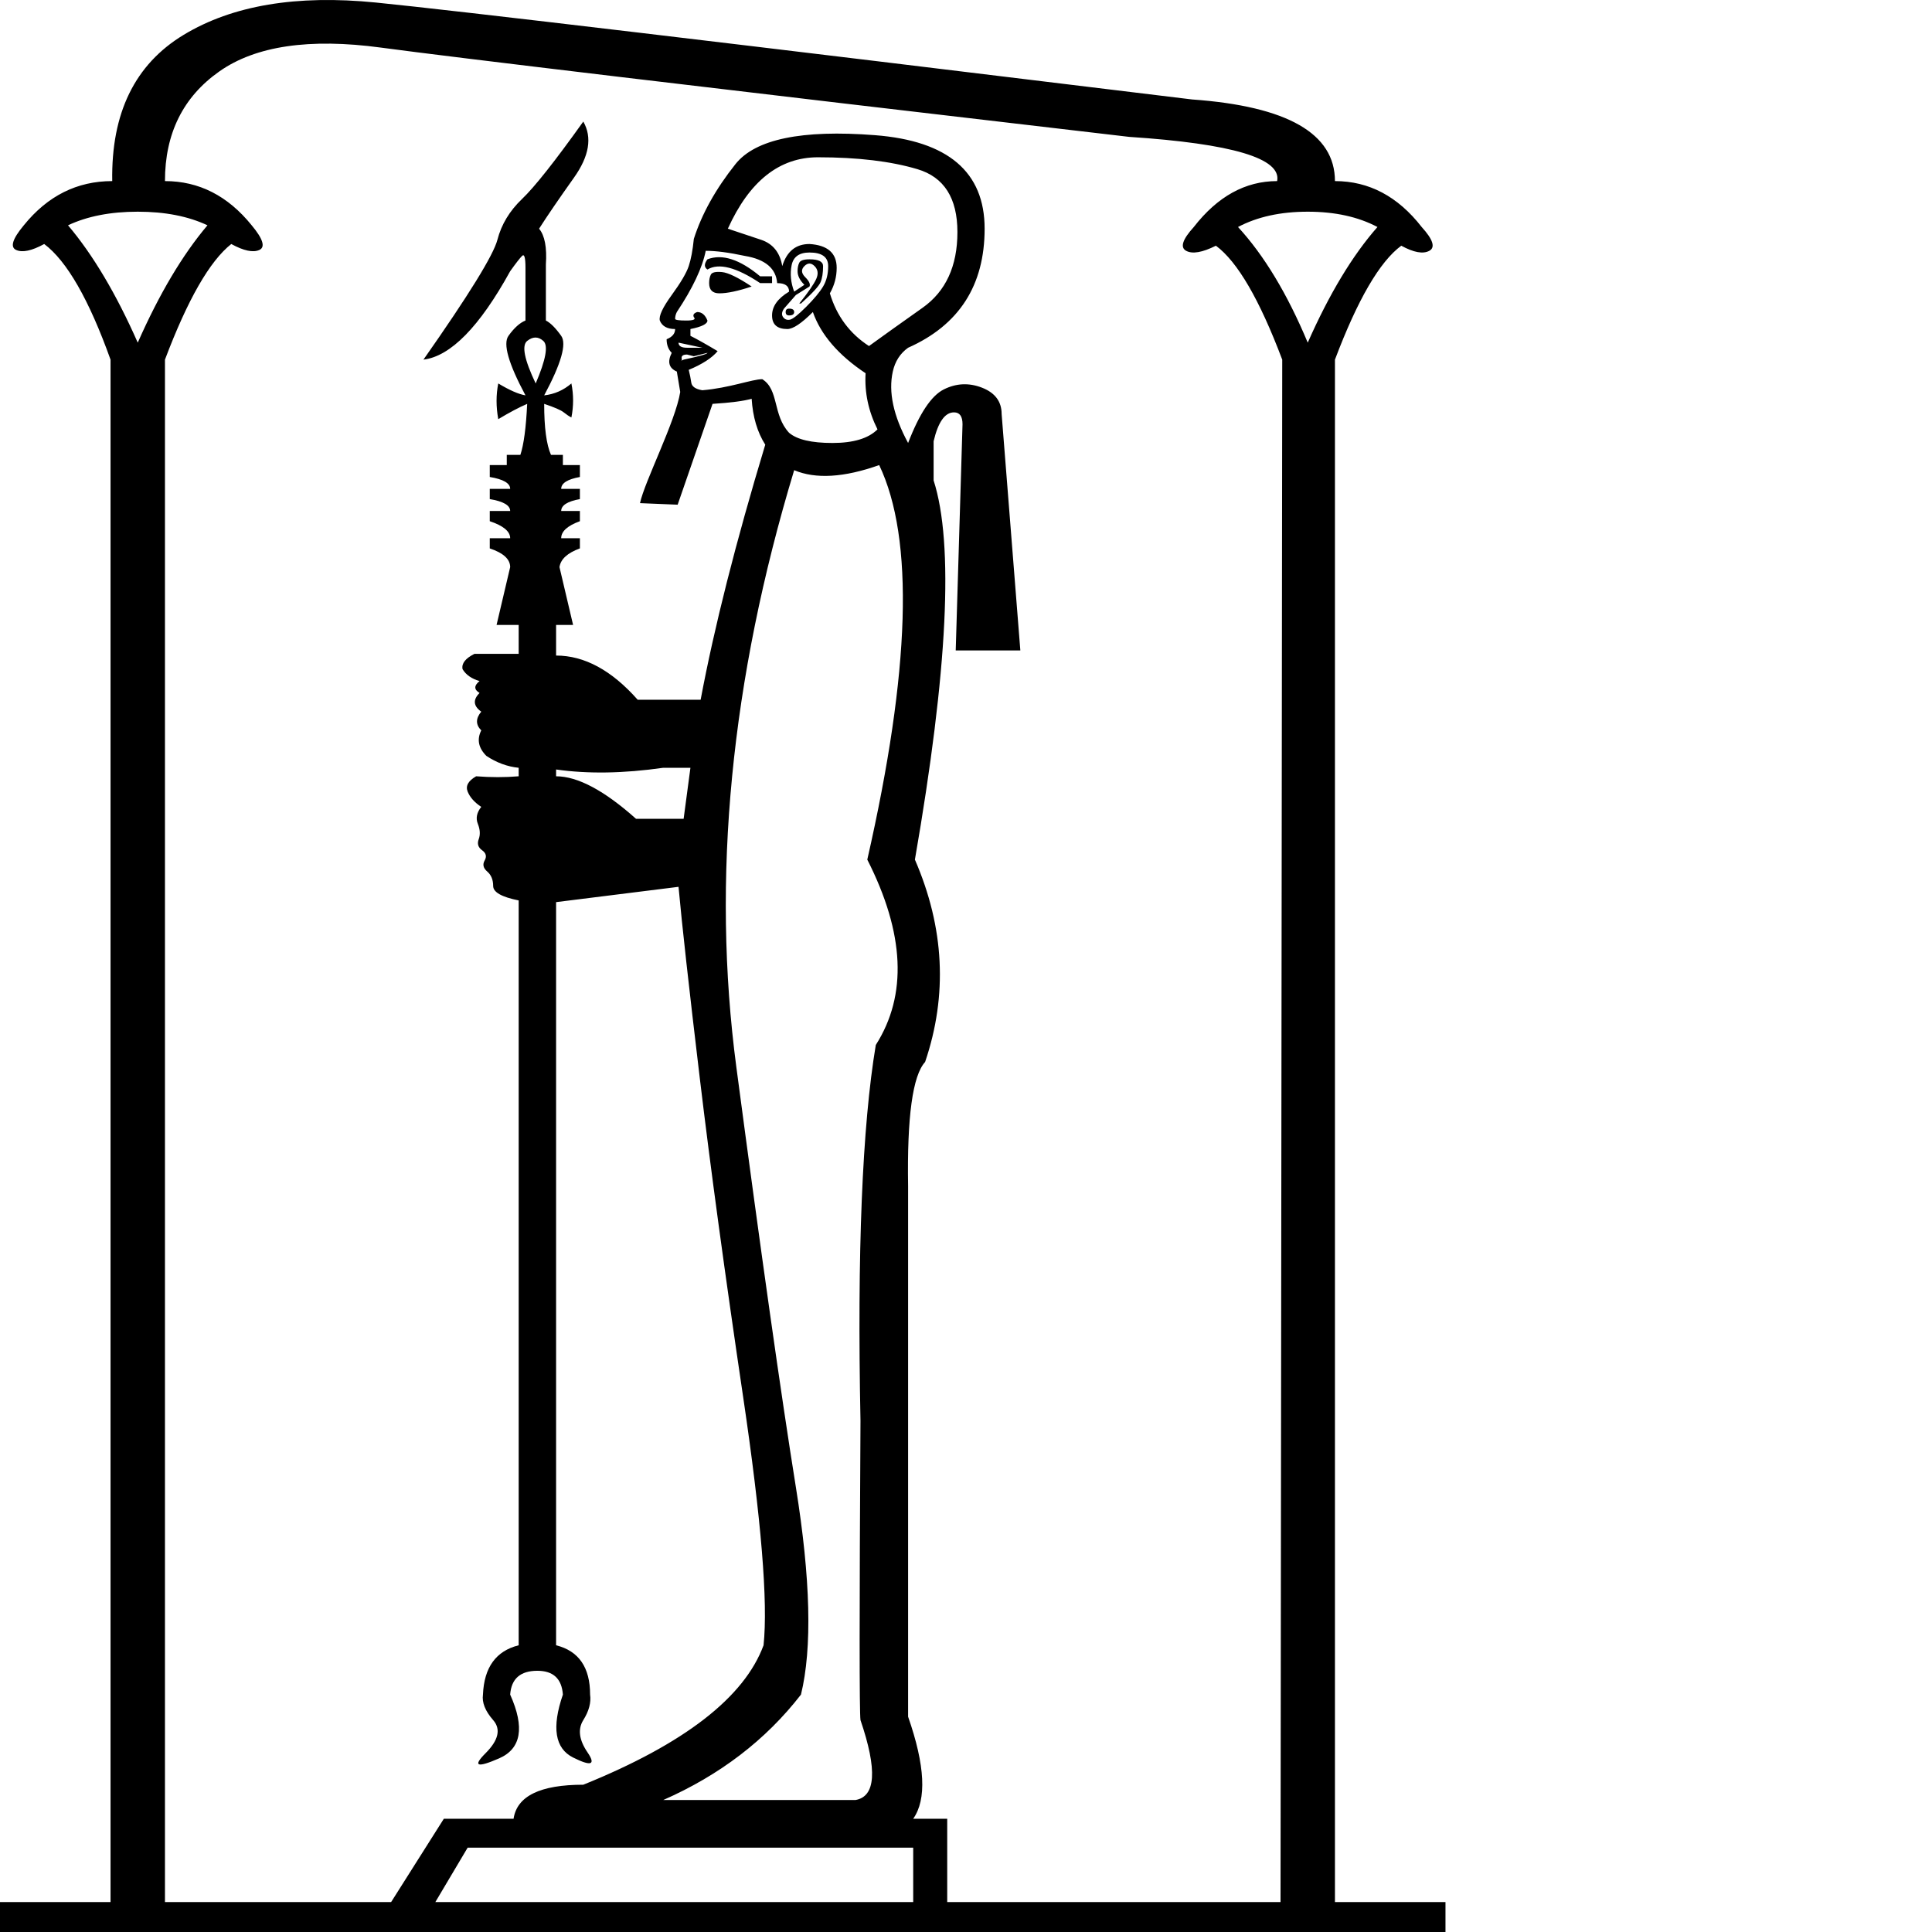
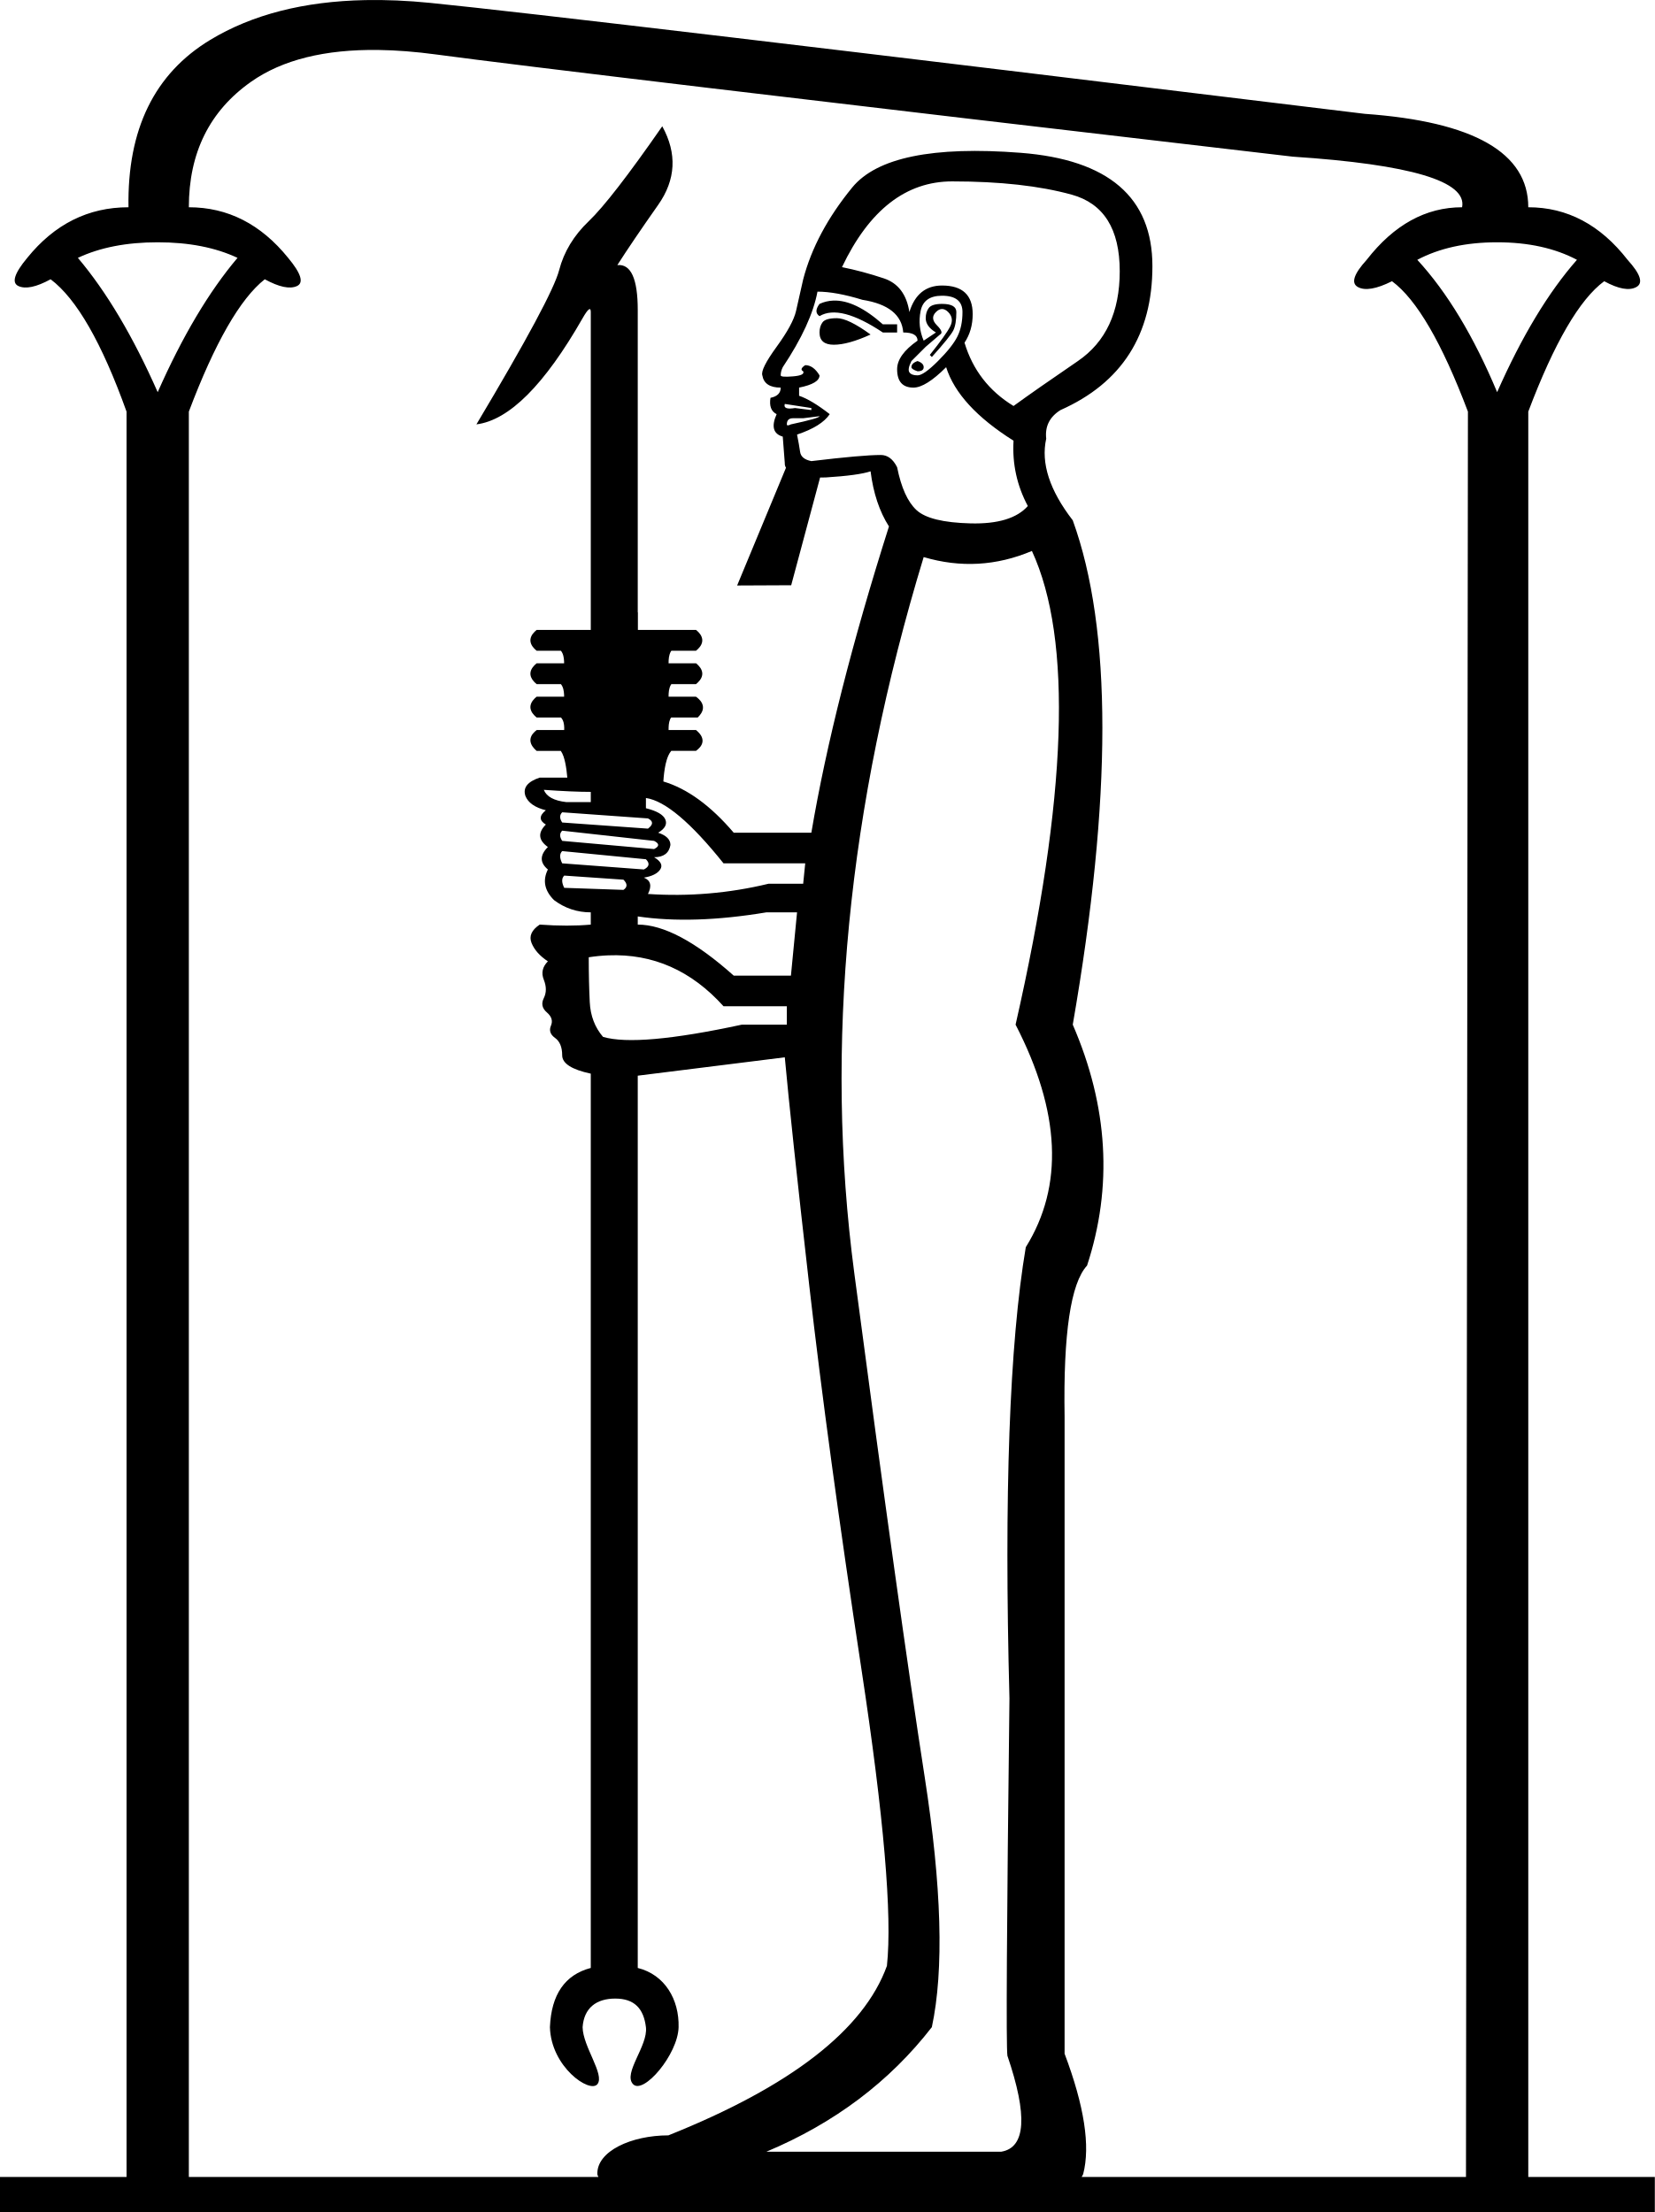
- <svg xmlns="http://www.w3.org/2000/svg" width="1800" height="1800" id="svg2" version="1.0">
+ <svg xmlns="http://www.w3.org/2000/svg" width="1346.725" height="1800.624" id="svg2" version="1.0">
  <defs id="defs7" />
-   <path style="fill:black;stroke:none" d="M 678.115,213.078 C 687.621,216.246 697.92,219.679 709.011,223.376 C 720.101,227.073 726.703,235.259 728.815,247.934 L 728.815,247.934 C 733.04,234.203 741.49,227.337 754.165,227.337 C 771.066,228.393 779.516,235.787 779.516,249.518 C 779.516,257.968 777.403,265.89 773.178,273.284 C 779.516,294.409 791.662,310.781 809.619,322.4 C 821.238,313.95 837.874,302.067 859.527,286.751 C 881.18,271.436 892.007,247.934 892.007,216.246 C 892.007,184.559 879.596,165.018 854.774,157.624 C 829.952,150.23 799.056,146.534 762.087,146.534 C 726.175,146.534 698.184,168.715 678.115,213.078 z M 700.296,266.946 C 687.621,271.171 677.587,273.284 670.193,273.284 C 663.856,273.284 660.687,270.115 660.687,263.778 C 660.687,260.609 661.215,257.968 662.271,255.856 C 663.328,253.743 666.76,252.951 672.57,253.479 C 678.379,254.007 687.621,258.496 700.296,266.946 z M 657.518,233.675 C 654.349,249.518 645.371,268.531 630.584,290.712 C 629.527,292.825 628.999,294.937 628.999,297.05 C 628.999,298.106 632.432,298.634 639.298,298.634 C 646.163,298.634 648.54,297.578 646.428,295.465 C 645.371,293.353 646.428,291.769 649.596,290.712 C 653.821,290.712 656.99,293.353 659.103,298.634 C 659.103,301.803 653.821,304.444 643.259,306.556 L 643.259,312.894 C 649.596,316.062 658.046,320.815 668.609,327.153 C 663.328,333.491 654.349,339.3 641.674,344.581 C 642.731,348.806 643.523,352.767 644.051,356.464 C 644.579,360.161 648.012,362.538 654.349,363.594 C 679.7,361.481 700.699,353.282 710.206,353.282 C 725.932,363.07 719.734,386.598 735.153,403.203 C 742.547,409.541 756.014,412.71 775.555,412.71 C 795.095,412.71 809.091,408.485 817.541,400.035 C 809.091,383.135 805.394,365.706 806.45,347.75 C 781.1,330.85 764.728,311.837 757.334,290.712 C 746.772,301.275 738.85,306.556 733.568,306.556 C 724.062,306.556 719.309,302.331 719.309,293.881 C 719.309,285.431 724.59,278.037 735.153,271.7 C 735.153,266.418 731.456,263.778 724.062,263.778 C 723.006,250.046 712.972,241.596 693.959,238.428 C 679.171,235.259 667.025,233.675 657.518,233.675 z M 708.218,257.44 L 719.309,257.44 L 719.309,263.778 L 708.218,263.778 C 686.037,248.99 669.665,244.765 659.103,251.103 C 655.934,248.99 655.934,245.821 659.103,241.596 C 672.834,236.315 689.206,241.596 708.218,257.44 z M 735.153,287.543 C 738.322,287.543 739.906,288.6 739.906,290.712 C 739.906,292.825 738.322,293.881 735.153,293.881 C 733.04,293.881 731.984,292.825 731.984,290.712 C 731.984,288.6 733.04,287.543 735.153,287.543 z M 739.906,271.7 L 749.412,265.362 C 745.187,261.137 743.075,256.912 743.075,252.687 C 743.075,249.518 743.603,246.878 744.659,244.765 C 745.715,242.653 748.884,241.596 754.165,241.596 C 762.615,241.596 766.84,243.709 766.84,247.934 C 766.84,254.271 766.048,259.289 764.464,262.986 C 762.88,266.682 756.806,273.284 746.244,282.79 L 744.659,282.79 C 753.109,272.228 758.391,264.57 760.503,259.817 C 762.616,255.064 762.087,251.103 758.919,247.934 C 755.75,244.765 752.581,244.765 749.412,247.934 C 746.244,251.103 746.508,254.536 750.204,258.232 C 753.901,261.929 755.222,264.834 754.165,266.946 L 741.49,274.868 L 730.4,287.543 C 728.287,290.712 728.023,293.353 729.608,295.465 C 731.192,297.578 733.304,298.37 735.945,297.842 C 738.586,297.314 743.603,293.353 750.997,285.959 C 758.39,278.565 763.672,272.228 766.84,266.946 C 770.009,261.665 771.594,255.328 771.594,247.934 C 771.594,239.484 765.784,235.259 754.165,235.259 C 744.659,235.259 739.114,239.22 737.53,247.142 C 735.945,255.064 736.737,263.25 739.906,271.7 z M 632.168,319.231 C 632.168,322.4 634.809,323.984 640.09,323.984 L 654.349,323.984 L 654.349,323.984 L 632.168,319.231 z M 659.103,328.737 L 646.428,331.906 L 640.09,330.322 C 635.865,330.322 634.281,331.906 635.337,335.075 C 634.281,336.131 634.809,336.131 636.921,335.075 C 651.709,331.906 659.103,329.794 659.103,328.737 z M 819.125,433.307 C 786.381,444.925 759.975,446.51 739.906,438.06 C 680.756,633.467 662.799,818.839 686.037,994.177 C 709.275,1169.516 727.759,1299.963 741.49,1385.52 C 755.222,1471.076 756.806,1535.508 746.244,1578.814 C 713.5,1621.064 670.721,1653.808 617.909,1677.046 L 796.944,1677.046 C 815.956,1673.877 817.541,1649.055 801.697,1602.58 C 800.641,1595.186 800.641,1502.236 801.697,1323.729 C 798.528,1166.347 803.281,1049.631 815.956,973.581 C 845.531,927.105 842.891,869.54 808.034,800.883 C 848.172,624.489 851.869,501.963 819.125,433.307 z M 643.259,715.326 L 617.909,715.326 C 580.94,720.608 547.668,721.136 518.093,716.911 L 518.093,723.248 C 538.161,723.248 562.983,736.451 592.559,762.858 L 636.921,762.858 L 643.259,715.326 z M 499.08,357.256 C 508.586,335.075 510.963,321.872 506.21,317.647 C 501.457,313.422 496.439,313.422 491.158,317.647 C 485.877,321.872 488.518,335.075 499.08,357.256 z M 524.43,423.8 L 524.43,433.307 L 540.274,433.307 L 540.274,444.397 C 528.655,446.51 522.846,450.207 522.846,455.488 L 540.274,455.488 L 540.274,464.994 C 528.655,467.107 522.846,470.804 522.846,476.085 L 540.274,476.085 L 540.274,485.591 C 528.655,489.816 522.846,495.097 522.846,501.435 L 540.274,501.435 L 540.274,510.941 C 528.655,515.166 522.318,520.976 521.261,528.369 L 533.936,582.238 L 518.093,582.238 L 483.236,582.238 L 462.639,582.238 L 475.314,528.369 C 475.314,520.976 468.977,515.166 456.302,510.941 L 456.302,501.435 L 475.314,501.435 C 475.314,495.097 468.977,489.816 456.302,485.591 L 456.302,476.085 L 475.314,476.085 C 475.314,470.804 468.977,467.107 456.302,464.994 L 456.302,455.488 L 475.314,455.488 C 475.314,450.207 468.977,446.51 456.302,444.397 L 456.302,433.307 L 472.146,433.307 L 472.146,423.8 L 484.821,423.8 C 487.989,414.294 490.102,398.45 491.158,376.269 C 483.764,379.438 474.786,384.191 464.224,390.528 C 462.111,378.909 462.111,367.819 464.224,357.256 C 474.786,363.594 483.236,367.291 489.574,368.347 C 473.73,338.772 468.449,320.287 473.73,312.894 C 479.011,305.5 484.293,300.747 489.574,298.634 L 489.574,249.518 C 489.574,240.012 488.518,236.315 486.405,238.428 C 484.293,240.54 480.596,245.293 475.314,252.687 C 446.795,304.444 419.861,331.906 394.511,335.075 C 436.761,274.868 459.735,237.635 463.432,223.376 C 467.128,209.117 474.786,196.442 486.405,185.351 C 498.024,174.26 517.036,150.23 543.443,113.262 C 551.893,128.049 548.988,145.477 534.729,165.546 C 520.469,185.615 509.643,201.459 502.249,213.078 C 507.53,219.415 509.643,230.506 508.586,246.35 L 508.586,298.634 C 512.811,300.747 517.565,305.5 522.846,312.894 C 528.127,320.287 522.846,338.772 507.002,368.347 C 516.508,367.291 524.958,363.594 532.352,357.256 C 534.465,367.819 534.465,378.381 532.352,388.944 C 530.24,387.888 527.863,386.303 525.222,384.191 C 522.582,382.078 516.508,379.438 507.002,376.269 C 507.002,398.45 509.115,414.294 513.34,423.8 L 524.43,423.8 z M 128.335,319.231 C 148.404,273.812 170.057,237.371 193.294,209.909 C 175.338,201.459 153.685,197.234 128.335,197.234 C 102.985,197.234 81.332,201.459 63.375,209.909 C 86.613,237.371 108.266,273.812 128.335,319.231 z M 1218.389,319.231 C 1238.458,273.812 1260.111,237.9 1283.349,211.493 C 1265.392,201.987 1243.739,197.234 1218.389,197.234 C 1193.039,197.234 1171.386,201.987 1153.429,211.493 C 1177.723,237.9 1199.377,273.812 1218.389,319.231 z M 1305.53,228.921 C 1285.461,243.709 1264.864,279.093 1243.739,335.075 L 1243.739,1772.109 L 1346.724,1772.109 L 1346.724,1800.628 L 0,1800.628 L 0,1772.109 L 102.985,1772.109 L 102.985,335.075 C 82.916,279.093 62.319,243.181 41.194,227.337 C 29.575,233.675 20.861,235.523 15.052,232.882 C 9.242,230.242 11.619,222.584 22.181,209.909 C 44.363,182.446 71.825,168.715 104.569,168.715 C 103.513,105.34 125.694,59.921 171.113,32.458 C 216.532,4.996 276.21,-5.039 350.148,2.355 C 424.086,9.749 677.587,39.852 1110.651,92.665 C 1199.377,99.002 1243.739,124.352 1243.739,168.715 C 1275.427,168.715 1302.361,182.974 1324.543,211.493 C 1335.105,223.112 1337.482,230.506 1331.672,233.675 C 1325.863,236.843 1317.149,235.259 1305.53,228.921 z M 435.705,1721.409 L 405.602,1772.109 L 850.813,1772.109 L 850.813,1721.409 L 435.705,1721.409 z M 882.5,1694.474 L 882.5,1772.109 L 1193.039,1772.109 L 1194.623,335.075 C 1173.498,279.093 1152.901,243.709 1132.832,228.921 C 1120.158,235.259 1110.915,236.843 1105.106,233.675 C 1099.296,230.506 1101.673,223.112 1112.236,211.493 C 1134.417,182.974 1160.295,168.715 1189.87,168.715 C 1194.095,147.59 1148.148,133.859 1052.029,127.521 C 653.821,81.046 421.445,53.319 354.901,44.341 C 288.357,35.363 238.185,42.757 204.385,66.522 C 170.585,90.288 153.685,124.352 153.685,168.715 C 185.373,168.715 212.307,182.446 234.488,209.909 C 245.051,222.584 247.428,230.242 241.618,232.882 C 235.809,235.523 227.095,233.675 215.476,227.337 C 195.407,243.181 174.81,279.093 153.685,335.075 L 153.685,1772.109 L 364.408,1772.109 L 413.524,1694.474 L 478.483,1694.474 C 481.652,1673.349 503.305,1662.786 543.443,1662.786 C 637.449,1624.761 693.431,1581.455 711.387,1532.867 C 715.612,1492.729 709.275,1415.623 692.375,1301.547 C 675.475,1187.472 662.007,1088.448 651.973,1004.476 C 641.939,920.504 635.337,861.089 632.168,826.233 L 518.093,840.493 L 518.093,1532.867 C 539.218,1538.148 549.78,1553.464 549.78,1578.814 C 550.837,1586.208 548.724,1594.13 543.443,1602.58 C 538.161,1611.03 539.482,1621.064 547.404,1632.683 C 555.326,1644.302 550.837,1645.886 533.936,1637.436 C 517.036,1628.986 513.868,1609.446 524.43,1578.814 C 523.374,1564.027 515.452,1556.633 500.664,1556.633 C 484.821,1556.633 476.371,1564.027 475.314,1578.814 C 489.046,1609.446 485.613,1629.25 465.016,1638.228 C 444.419,1647.207 440.194,1645.622 452.341,1633.475 C 464.488,1621.328 466.864,1611.03 459.47,1602.58 C 452.077,1594.13 448.908,1586.208 449.964,1578.814 C 451.021,1553.464 462.111,1538.148 483.236,1532.867 L 483.236,840.493 L 483.236,838.908 C 467.392,835.739 459.47,831.25 459.47,825.441 C 459.47,819.632 457.622,815.142 453.925,811.974 C 450.228,808.805 449.436,805.372 451.549,801.675 C 453.661,797.978 452.869,794.81 449.172,792.169 C 445.475,789.528 444.419,786.095 446.003,781.87 C 447.588,777.645 447.324,772.892 445.211,767.611 C 443.099,762.33 444.155,757.048 448.38,751.767 C 442.042,747.542 437.817,742.789 435.705,737.508 C 433.592,732.227 436.233,727.473 443.627,723.248 C 457.358,724.305 470.561,724.305 483.236,723.248 L 483.236,715.326 C 472.674,714.27 462.639,710.573 453.133,704.236 C 445.739,696.842 444.155,688.92 448.38,680.47 C 443.099,675.189 443.099,669.379 448.38,663.042 C 440.986,657.761 440.458,651.951 446.795,645.614 C 441.514,642.445 441.514,638.748 446.795,634.523 C 439.402,632.41 434.12,628.714 430.952,623.432 C 429.895,618.151 433.592,613.398 442.042,609.173 L 483.236,609.173 L 483.236,582.238 L 518.093,582.238 L 518.093,610.757 C 544.499,610.757 569.849,624.489 594.143,651.951 L 652.765,651.951 C 665.44,584.351 685.509,505.132 712.971,414.294 C 705.578,402.675 701.353,388.416 700.296,371.516 C 692.903,373.628 680.756,375.213 663.856,376.269 L 631.354,470.211 L 596.263,468.766 C 600.587,448.483 629.441,392.548 633.753,365.178 L 630.584,346.166 C 623.19,342.997 621.606,337.187 625.831,328.737 C 622.662,325.569 621.077,321.344 621.077,316.062 C 626.359,313.95 628.999,310.781 628.999,306.556 C 621.606,306.556 616.852,303.915 614.74,298.634 C 613.684,294.409 617.381,286.487 625.831,274.868 C 634.281,263.25 639.562,254.271 641.674,247.934 C 643.787,241.596 645.371,233.146 646.428,222.584 C 653.821,199.346 666.76,176.109 685.245,152.871 C 703.729,129.634 747.036,120.655 815.164,125.937 C 883.293,131.218 917.357,160.265 917.357,213.078 C 917.357,265.89 893.591,302.859 846.06,323.984 C 838.666,329.266 833.913,336.659 831.8,346.166 C 827.575,365.178 832.328,387.359 846.06,412.71 L 846.06,412.71 C 856.622,385.247 867.713,368.611 879.332,362.802 C 890.95,356.992 902.833,356.464 914.98,361.217 C 927.127,365.97 933.201,374.156 933.201,385.775 L 950.629,606.004 L 890.422,606.004 L 896.76,395.281 C 896.76,387.888 894.119,384.191 888.838,384.191 C 880.388,384.191 874.05,393.169 869.825,411.125 L 869.825,447.566 C 888.838,506.716 883.028,624.489 852.397,800.883 C 879.86,864.258 883.028,927.105 861.903,989.424 C 850.285,1002.099 845.003,1040.653 846.06,1105.084 L 846.06,1599.411 C 861.903,1644.83 863.488,1676.518 850.813,1694.474 L 882.5,1694.474 z " id="path4" />
+   <path id="path4" style="fill:#000000;stroke:none" d="m 297.369,0.075 c -50.106,0.99 -92.192,11.784 -126.256,32.381 -45.419,27.463 -67.601,72.881 -66.545,136.256 -32.744,0 -60.205,13.731 -82.387,41.193 -10.563,12.675 -12.94,20.334 -7.131,22.975 5.809,2.641 14.524,0.793 26.143,-5.545 21.125,15.844 41.722,51.755 61.791,107.736 V 1772.106 H 0 v 28.518 h 1346.725 v -28.518 H 1243.738 V 335.071 c 21.125,-55.981 41.722,-91.365 61.791,-106.152 11.619,6.337 20.333,7.921 26.143,4.752 5.809,-3.169 3.434,-10.561 -7.129,-22.18 -22.181,-28.519 -49.117,-42.779 -80.805,-42.779 0,-44.363 -44.363,-69.713 -133.088,-76.051 C 677.586,39.848 424.086,9.746 350.148,2.352 331.664,0.504 314.071,-0.255 297.369,0.075 Z M 308.062,40.675 c 14.59,0.198 30.204,1.42 46.84,3.664 66.544,8.978 298.919,36.705 697.127,83.18 96.119,6.338 142.067,20.068 137.842,41.193 -29.575,0 -55.453,14.26 -77.635,42.779 -10.563,11.619 -12.94,19.011 -7.131,22.18 5.809,3.169 15.052,1.586 27.727,-4.752 20.069,14.788 40.666,50.171 61.791,106.152 l -1.584,1437.035 H 882.5 880.289 c 0.38,-0.739 0.974,-1.92 1.207,-2.287 5.953,-22.794 0.952,-55.45 -15.115,-98.062 v -518.559 c -1.108,-67.59 4.987,-108.588 18.283,-122.992 21.053,-64.266 17.174,-129.639 -11.635,-196.121 32.133,-185.042 32.133,-321.885 0,-410.527 -18.837,-24.377 -26.038,-46.538 -21.605,-66.482 -1.108,-9.972 2.768,-17.729 11.633,-23.27 49.862,-22.161 74.793,-61.216 74.793,-117.172 0,-55.956 -35.735,-86.706 -107.203,-92.246 -71.468,-5.54 -117.173,3.879 -137.117,28.256 -19.945,24.377 -33.244,49.306 -39.893,74.791 -2.216,9.972 -4.154,18.559 -5.816,25.762 -1.662,7.202 -6.925,16.9 -15.789,29.088 -8.864,12.188 -12.743,19.943 -11.635,23.268 1.108,6.648 6.097,9.973 14.961,9.973 0,4.432 -2.772,7.203 -8.312,8.311 -1.108,6.648 0.554,11.079 4.986,13.295 -4.432,9.972 -2.77,16.067 4.986,18.283 l 1.664,21.607 c -0.12,1.445 0.335,2.641 0.963,3.754 l -39.756,95.826 44,-0.203 23.518,-87.697 c 2.403,0.007 4.516,-0.045 4.516,-0.045 17.729,-1.108 29.916,-2.772 36.564,-4.988 2.216,17.729 7.203,32.689 14.959,44.877 -29.917,94.183 -50.968,177.284 -63.156,249.307 h -63.16 c -18.792,-22.06 -37.885,-35.921 -57.279,-41.715 0.163,-2.306 0.34,-4.612 0.625,-6.859 0.642,-4.917 1.488,-9.893 3.539,-14.443 0.598,-1.29 1.32,-2.534 2.256,-3.609 h 20.127 c 2.316,-1.709 4.592,-3.897 5.197,-6.824 0.611,-2.748 -0.672,-5.529 -2.475,-7.553 -0.802,-0.947 -1.734,-1.771 -2.672,-2.58 h -22.344 c -0.009,-2.986 0.087,-6.087 1.289,-8.869 0.255,-0.464 0.488,-1.07 0.926,-1.346 h 21.498 c 2.086,-2.039 4.038,-4.555 4.254,-7.572 0.251,-2.911 -1.377,-5.617 -3.447,-7.531 -0.723,-0.662 -1.484,-1.356 -2.307,-1.852 h -22.215 c -0.009,-3.269 0.212,-6.714 1.846,-9.625 0.19,-0.46 0.512,-0.719 1.023,-0.59 h 19.475 c 2.293,-1.896 4.507,-4.28 4.994,-7.328 0.473,-2.811 -0.896,-5.579 -2.797,-7.572 -0.674,-0.745 -1.437,-1.401 -2.197,-2.055 h -22.344 c -0.009,-3.269 0.212,-6.714 1.846,-9.625 0.19,-0.46 0.512,-0.719 1.023,-0.59 h 19.475 c 2.294,-1.896 4.505,-4.278 4.994,-7.326 0.469,-2.784 -0.871,-5.531 -2.744,-7.518 -0.689,-0.767 -1.469,-1.443 -2.25,-2.113 h -47.316 v -14.234 h -0.117 v -246.154 c 0,-25.485 -5.539,-37.674 -16.619,-36.566 7.756,-12.188 18.836,-28.531 33.24,-49.029 14.405,-20.499 15.515,-41.828 3.326,-63.988 -27.701,39.889 -47.646,65.651 -59.834,77.285 -12.188,11.634 -20.223,24.928 -24.102,39.887 -3.878,14.958 -26.315,56.79 -67.312,125.488 26.593,-3.324 55.403,-32.134 86.428,-86.428 4.432,-7.756 6.648,-9.418 6.648,-4.986 v 258.727 h -44.045 c -2.295,1.896 -4.51,4.279 -4.998,7.328 -0.473,2.812 0.899,5.579 2.799,7.574 0.674,0.745 1.44,1.4 2.199,2.055 h 19.734 c 1.943,2.385 2.422,5.577 2.578,8.559 0.017,0.552 0.037,1.104 0.027,1.656 h -22.34 c -2.295,1.896 -4.51,4.279 -4.998,7.328 -0.468,2.783 0.875,5.527 2.746,7.514 0.689,0.767 1.472,1.442 2.252,2.113 h 19.734 c 1.943,2.385 2.422,5.577 2.578,8.559 0.017,0.552 0.037,1.104 0.027,1.656 h -22.342 c -2.295,1.896 -4.508,4.279 -4.996,7.328 -0.473,2.812 0.899,5.579 2.799,7.574 0.674,0.745 1.438,1.398 2.197,2.053 h 19.785 c 2.103,2.244 2.599,5.473 2.658,8.432 0,0.595 -3.1e-4,1.189 -0.037,1.783 h -22.377 c -2.287,1.765 -4.49,4.042 -5.002,6.996 -0.534,2.867 0.86,5.702 2.744,7.785 0.672,0.786 1.441,1.478 2.201,2.176 h 19.689 c 1.927,2.801 2.792,6.161 3.547,9.432 0.873,4.062 1.373,8.184 1.742,12.32 h -22.457 c -9.972,3.324 -13.851,8.311 -11.635,14.959 2.216,5.54 7.757,9.419 16.621,11.635 -5.54,4.432 -5.54,8.311 0,11.635 -6.648,6.648 -6.094,12.741 1.662,18.281 -6.648,6.648 -6.648,12.745 0,18.285 -4.432,8.864 -2.77,17.171 4.986,24.928 8.864,6.648 18.836,9.975 29.916,9.975 v 9.971 c -12.188,1.108 -26.038,1.108 -41.551,0 -6.648,4.432 -8.865,9.417 -6.648,14.957 2.216,5.54 6.649,10.527 13.297,14.959 -4.432,4.432 -5.54,9.421 -3.324,14.961 2.216,5.54 2.216,10.527 0,14.959 -2.216,4.432 -1.386,8.309 2.492,11.633 3.878,3.324 4.986,6.927 3.324,10.805 -1.662,3.878 -0.552,7.199 3.326,9.969 3.878,2.77 5.816,7.481 5.816,14.129 0,6.648 7.755,11.635 23.268,14.959 v 1.662 726.316 c -21.053,5.54 -32.132,21.606 -33.24,48.199 0.854,32.35 32.447,54.138 38.645,46.404 6.198,-7.734 -11.831,-30.514 -12.051,-46.406 1.108,-15.512 11.04,-23.266 26.553,-23.266 15.513,0 23.13,8.045 24.971,23.266 1.841,15.221 -18.892,37.559 -10.471,46.406 8.421,8.847 36.535,-24.168 37.062,-46.406 0.533,-22.443 -11.081,-42.657 -33.242,-48.197 V 875.636 L 638.682,860.677 c 3.324,36.565 9.971,98.616 19.943,186.15 9.972,87.535 24.1,191.415 42.383,311.637 18.283,120.222 25.21,200.827 20.777,241.824 -18.837,52.078 -78.119,98.062 -177.842,137.951 -30.078,0 -58.391,12.854 -57.803,31.58 0.024,0.756 0.565,1.523 0.857,2.287 H 364.408 153.686 V 335.071 c 21.125,-55.981 41.722,-91.893 61.791,-107.736 11.619,6.337 20.331,8.186 26.141,5.545 5.809,-2.641 3.434,-10.3 -7.129,-22.975 -22.181,-27.463 -49.115,-41.193 -80.803,-41.193 0,-44.363 16.899,-78.428 50.699,-102.193 25.35,-17.824 59.909,-26.438 103.678,-25.844 z M 774.969,147.657 c 38.781,0 71.194,3.601 97.232,10.803 26.039,7.202 39.057,27.977 39.057,62.326 0,33.241 -11.358,57.62 -34.072,73.133 -22.715,15.512 -40.167,27.7 -52.355,36.564 -19.945,-12.188 -33.24,-29.365 -39.889,-51.525 4.432,-6.648 6.648,-14.403 6.648,-23.268 0,-15.512 -8.311,-23.268 -24.932,-23.268 -13.296,0 -22.16,7.201 -26.592,21.605 -2.216,-14.404 -9.141,-23.548 -20.775,-27.426 -11.634,-3.878 -22.992,-6.923 -34.072,-9.139 22.161,-46.538 52.077,-69.807 89.75,-69.807 z m -646.635,49.574 c 25.35,-1e-5 47.005,4.224 64.961,12.674 -23.238,27.463 -44.892,63.903 -64.961,109.322 C 108.265,273.808 86.613,237.368 63.375,209.905 c 17.956,-8.45 39.609,-12.674 64.959,-12.674 z m 1090.055,0 c 25.35,-1e-5 47.005,4.753 64.961,14.26 -23.238,26.406 -44.892,62.317 -64.961,107.736 -19.012,-45.419 -40.665,-81.33 -64.959,-107.736 17.956,-9.506 39.609,-14.26 64.959,-14.26 z m -553.115,40.176 c 9.972,0 22.162,2.216 36.566,6.648 21.053,3.324 32.132,12.187 33.24,26.592 7.756,0 11.633,2.218 11.633,6.65 -11.08,7.756 -16.619,15.511 -16.619,23.268 0,9.972 4.435,14.959 13.299,14.959 6.648,0 15.509,-5.541 26.59,-16.621 6.648,21.053 24.931,40.997 54.848,59.834 -1.108,18.837 2.77,36.565 11.635,53.186 -8.864,9.972 -24.376,14.683 -46.537,14.129 -22.161,-0.554 -36.843,-4.155 -44.045,-10.803 -7.202,-6.648 -12.465,-18.284 -15.789,-34.904 -3.324,-6.648 -7.755,-9.975 -13.295,-9.975 -9.972,0 -28.809,1.662 -56.51,4.986 -5.54,-1.108 -8.589,-3.598 -9.143,-7.477 -0.554,-3.878 -1.386,-8.589 -2.494,-14.129 13.296,-4.432 22.162,-9.973 26.594,-16.621 -9.972,-7.756 -18.281,-12.741 -24.93,-14.957 v -6.65 c 11.08,-2.216 16.621,-5.539 16.621,-9.971 -3.324,-5.54 -7.203,-8.311 -11.635,-8.311 -3.324,2.216 -3.88,3.878 -1.664,4.986 1.108,2.216 -1.66,3.601 -8.309,4.154 -6.648,0.554 -9.973,0.278 -9.973,-0.83 0,-2.216 0.554,-4.432 1.662,-6.648 15.512,-23.269 24.93,-43.768 28.254,-61.496 z m 101.385,3.326 c 11.08,0 16.621,4.431 16.621,13.295 0,7.756 -1.384,14.405 -4.154,19.945 -2.77,5.54 -8.035,12.189 -15.791,19.945 -7.756,7.756 -13.297,11.633 -16.621,11.633 -3.324,0 -5.538,-0.83 -6.646,-2.492 -1.108,-1.662 -0.554,-4.708 1.662,-9.141 l 11.633,-11.635 11.637,-9.973 c 2.216,-1.108 1.384,-3.602 -2.494,-7.48 -3.878,-3.878 -4.154,-7.479 -0.83,-10.803 3.324,-3.324 6.648,-3.324 9.973,0 3.324,3.324 3.878,7.203 1.662,11.635 -2.216,4.432 -7.757,12.189 -16.621,23.27 l 1.662,1.66 c 9.972,-11.08 15.787,-18.281 17.449,-21.605 1.662,-3.324 2.496,-8.311 2.496,-14.959 0,-4.432 -3.88,-6.648 -11.637,-6.648 -5.54,0 -9.141,1.108 -10.803,3.324 -1.662,2.216 -2.494,4.986 -2.494,8.311 0,4.432 2.772,8.309 8.312,11.633 l -9.973,6.65 c -3.324,-7.756 -4.154,-15.791 -2.492,-24.102 1.662,-8.31 7.477,-12.463 17.449,-12.463 z m -88.398,3.947 c -3.947,0.139 -7.721,1.037 -11.322,2.699 -3.324,4.432 -3.324,7.757 0,9.973 11.08,-6.648 28.253,-2.217 51.521,13.295 h 11.635 v -6.648 h -11.635 c -14.958,-13.296 -28.357,-19.734 -40.199,-19.318 z m 2.805,14.334 c -6.094,0 -9.975,1.106 -11.637,3.322 -1.662,2.216 -2.49,4.987 -2.49,8.311 0,6.648 3.877,9.973 11.633,9.973 7.756,0 17.73,-2.768 29.918,-8.309 -12.188,-8.864 -21.33,-13.297 -27.424,-13.297 z m 65.648,34.904 c -3.324,1.108 -4.984,2.768 -4.984,4.984 0,1.108 1.66,2.216 4.984,3.324 3.324,0 4.988,-1.108 4.988,-3.324 0,-2.216 -1.664,-3.876 -4.988,-4.984 z m -108.029,34.902 21.605,3.324 v 1.66 l -13.299,-1.66 c -6.648,1.108 -9.415,-5.2e-4 -8.307,-3.324 z m 28.254,9.973 c 10e-5,1.108 -7.757,3.324 -23.27,6.648 -2.216,1.108 -3.324,1.108 -3.324,0 0,-3.324 1.662,-4.988 4.986,-4.988 h 8.309 z M 839.789,448.489 c 33.241,72.022 28.81,200.554 -13.295,385.596 36.565,70.914 39.334,131.301 8.309,181.162 -13.296,78.67 -17.727,201.109 -13.295,367.315 -2.216,186.15 -2.772,283.103 -1.664,290.859 16.62,48.753 14.958,74.793 -4.986,78.117 H 623.723 c 55.402,-23.269 100.278,-57.068 134.627,-101.389 9.972,-46.538 8.032,-114.401 -5.818,-203.598 -13.85,-89.197 -32.963,-226.042 -57.34,-410.529 -24.377,-184.488 -5.54,-378.67 56.51,-582.549 29.917,8.864 59.279,7.204 88.088,-4.984 z M 442.559,642.948 c 15.513,1.108 28.256,1.66 38.229,1.66 v 8.312 H 460.842 c -9.972,-1.108 -16.067,-4.432 -18.283,-9.973 z m 83.104,6.648 c 15.513,2.216 36.565,19.944 63.158,53.186 h 66.482 l -1.664,16.621 h -28.256 c -32.133,7.757 -64.82,10.527 -98.061,8.311 3.324,-6.648 2.218,-11.081 -3.322,-13.297 6.648,-1.108 11.081,-3.322 13.297,-6.646 2.216,-3.324 0.554,-6.651 -4.986,-9.975 7.756,0 12.189,-3.324 13.297,-9.973 0,-4.432 -3.324,-7.757 -9.973,-9.973 5.54,-3.324 7.479,-6.925 5.816,-10.803 -1.662,-3.878 -6.925,-6.923 -15.789,-9.139 z m -68.145,11.633 69.805,4.986 c 4.432,2.216 4.432,4.988 0,8.312 l -69.805,-4.986 c -2.216,-3.324 -2.216,-6.096 0,-8.312 z m 0,14.961 74.793,8.309 c 4.432,2.216 4.432,4.434 0,6.65 l -74.793,-6.65 c -2.216,-3.324 -2.216,-6.093 0,-8.309 z m 0,16.621 68.145,6.646 c 3.324,3.324 2.77,6.096 -1.662,8.312 l -66.482,-4.988 c -2.216,-4.432 -2.216,-7.755 0,-9.971 z m 1.662,19.943 48.199,3.322 c 3.324,3.324 3.324,6.096 0,8.312 l -48.199,-1.664 c -2.216,-4.432 -2.216,-7.755 0,-9.971 z m 164.543,29.918 h 24.93 l -4.984,51.521 h -46.539 c -31.025,-27.701 -57.063,-41.551 -78.115,-41.551 v -6.646 c 29.917,4.432 64.82,3.324 104.709,-3.324 z m -128.705,35.006 c 36.358,-1.454 67.625,12.361 93.803,41.447 h 51.523 v 14.959 h -36.566 c -56.51,12.188 -94.183,15.511 -113.02,9.971 -6.648,-7.756 -10.249,-17.174 -10.803,-28.254 -0.554,-11.08 -0.83,-23.268 -0.83,-36.564 5.402,-0.831 10.699,-1.351 15.893,-1.559 z" />
</svg>
